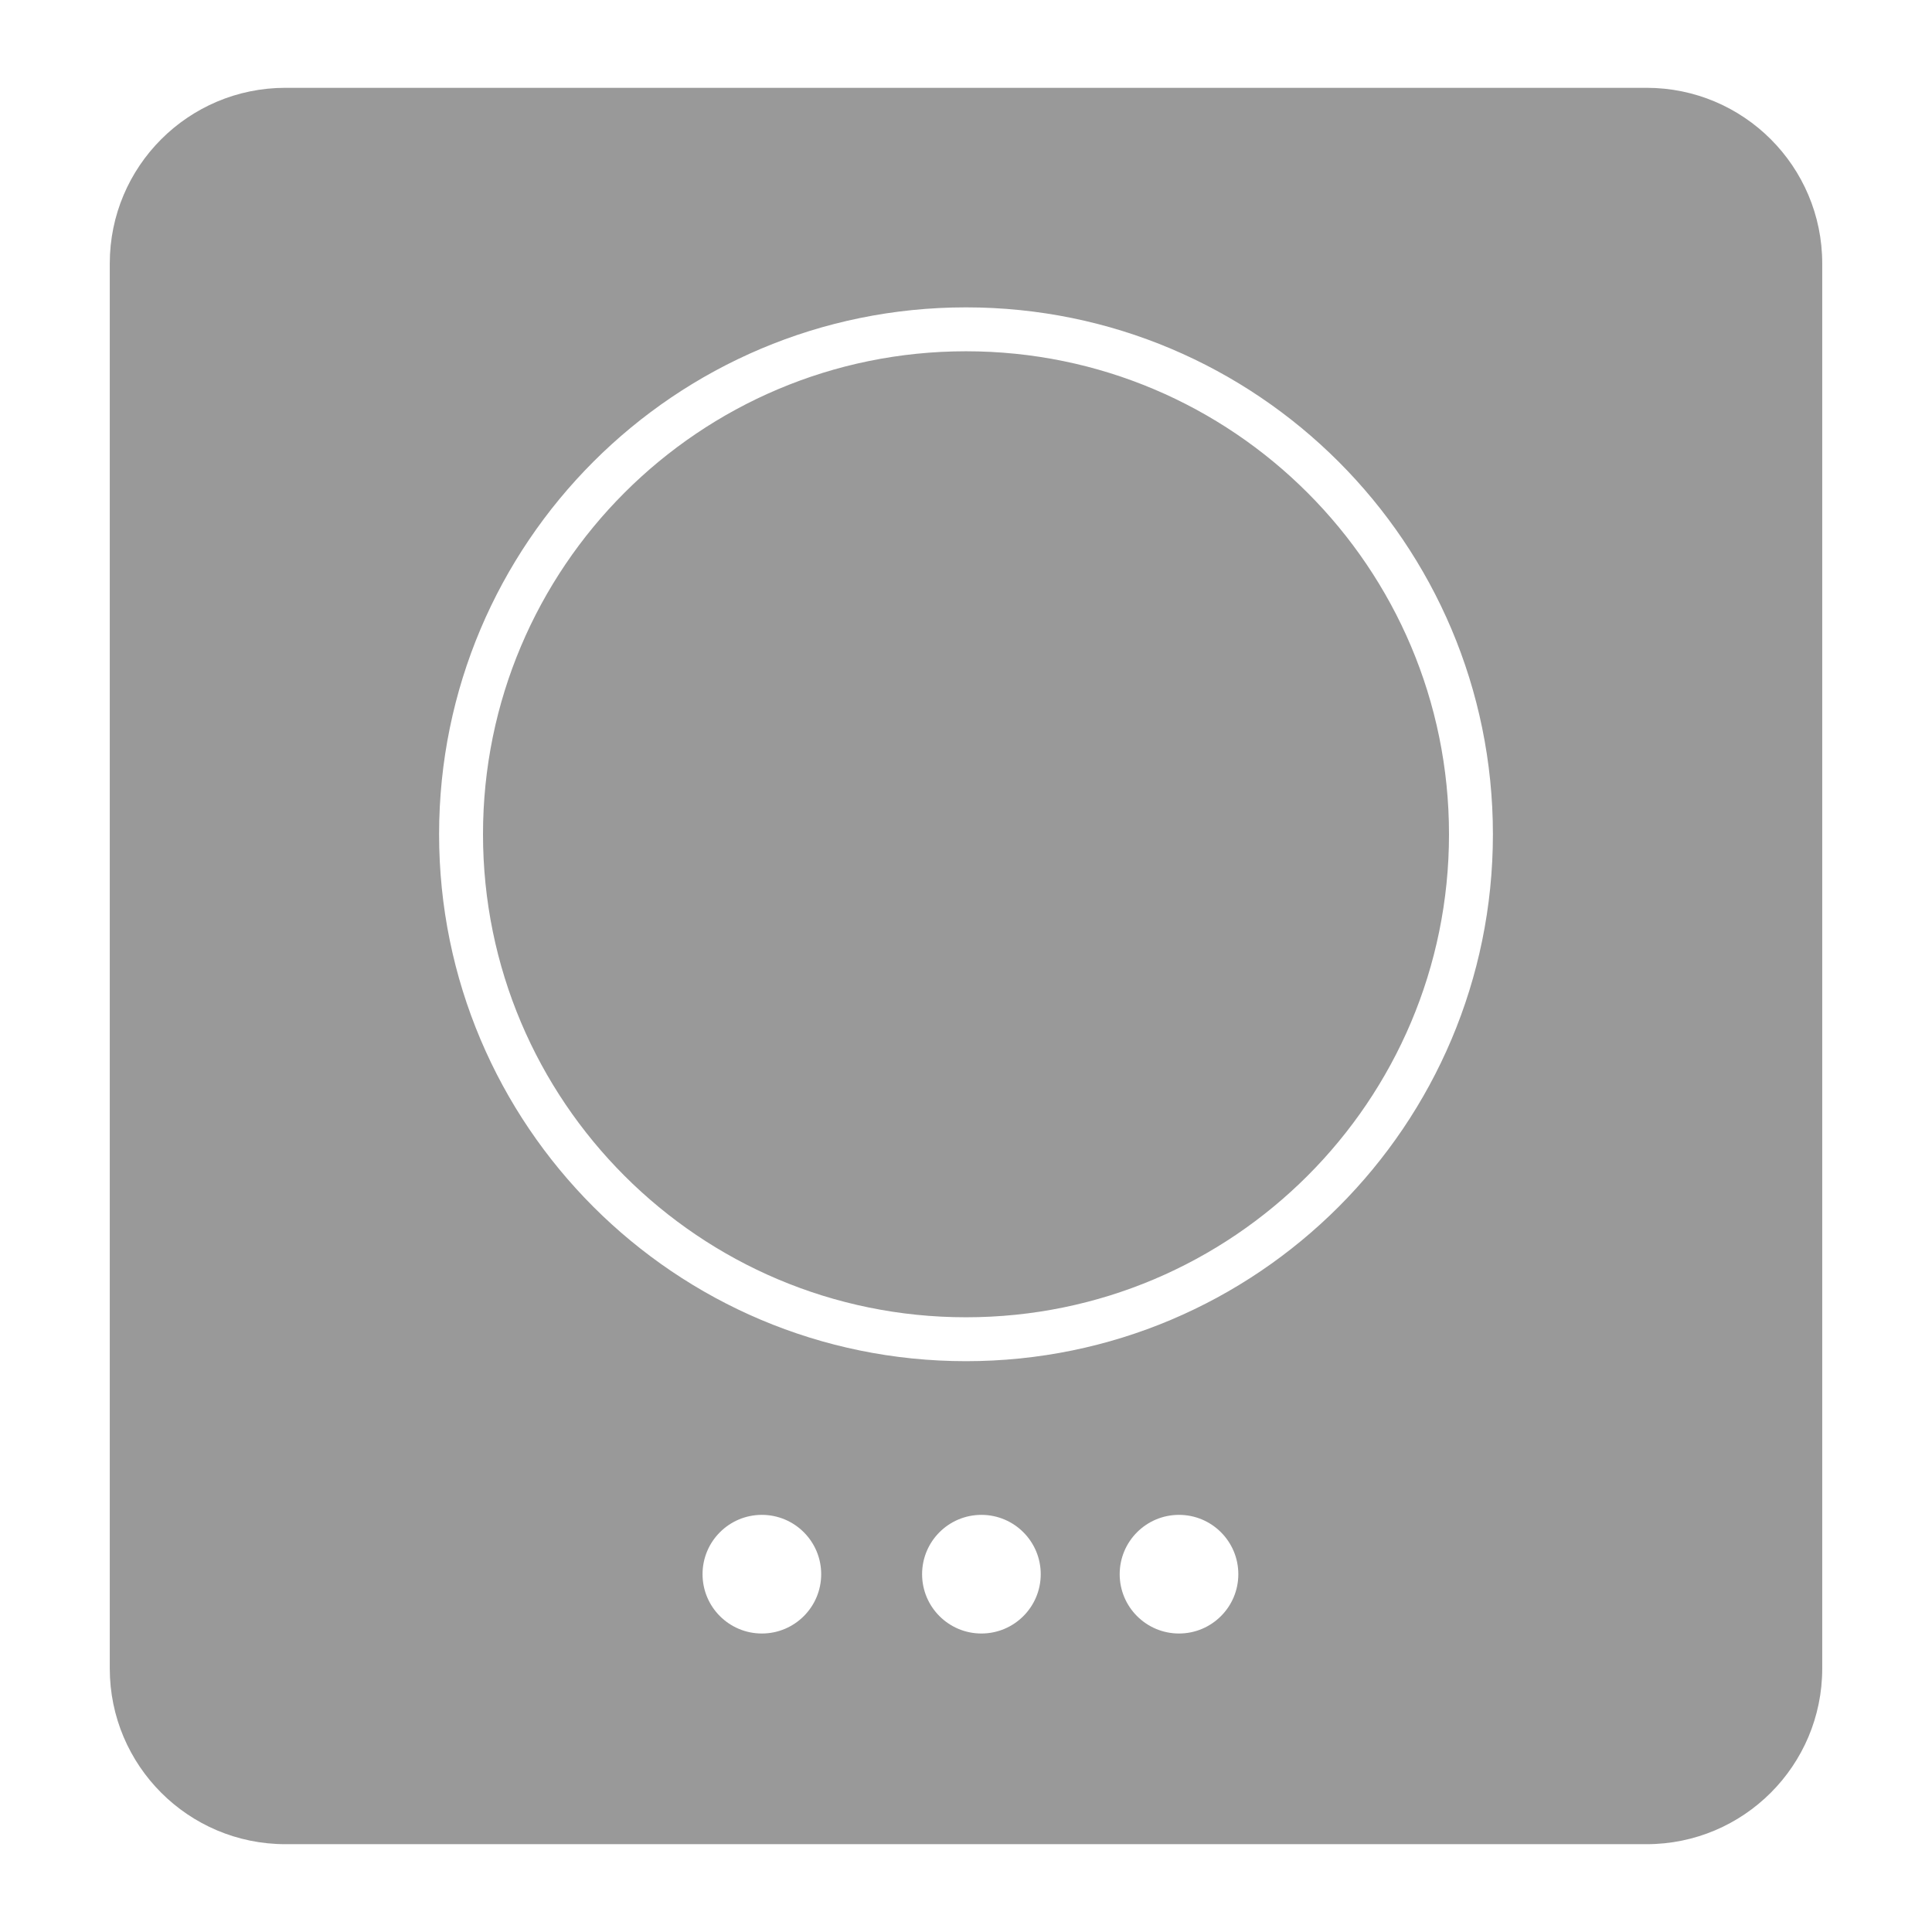
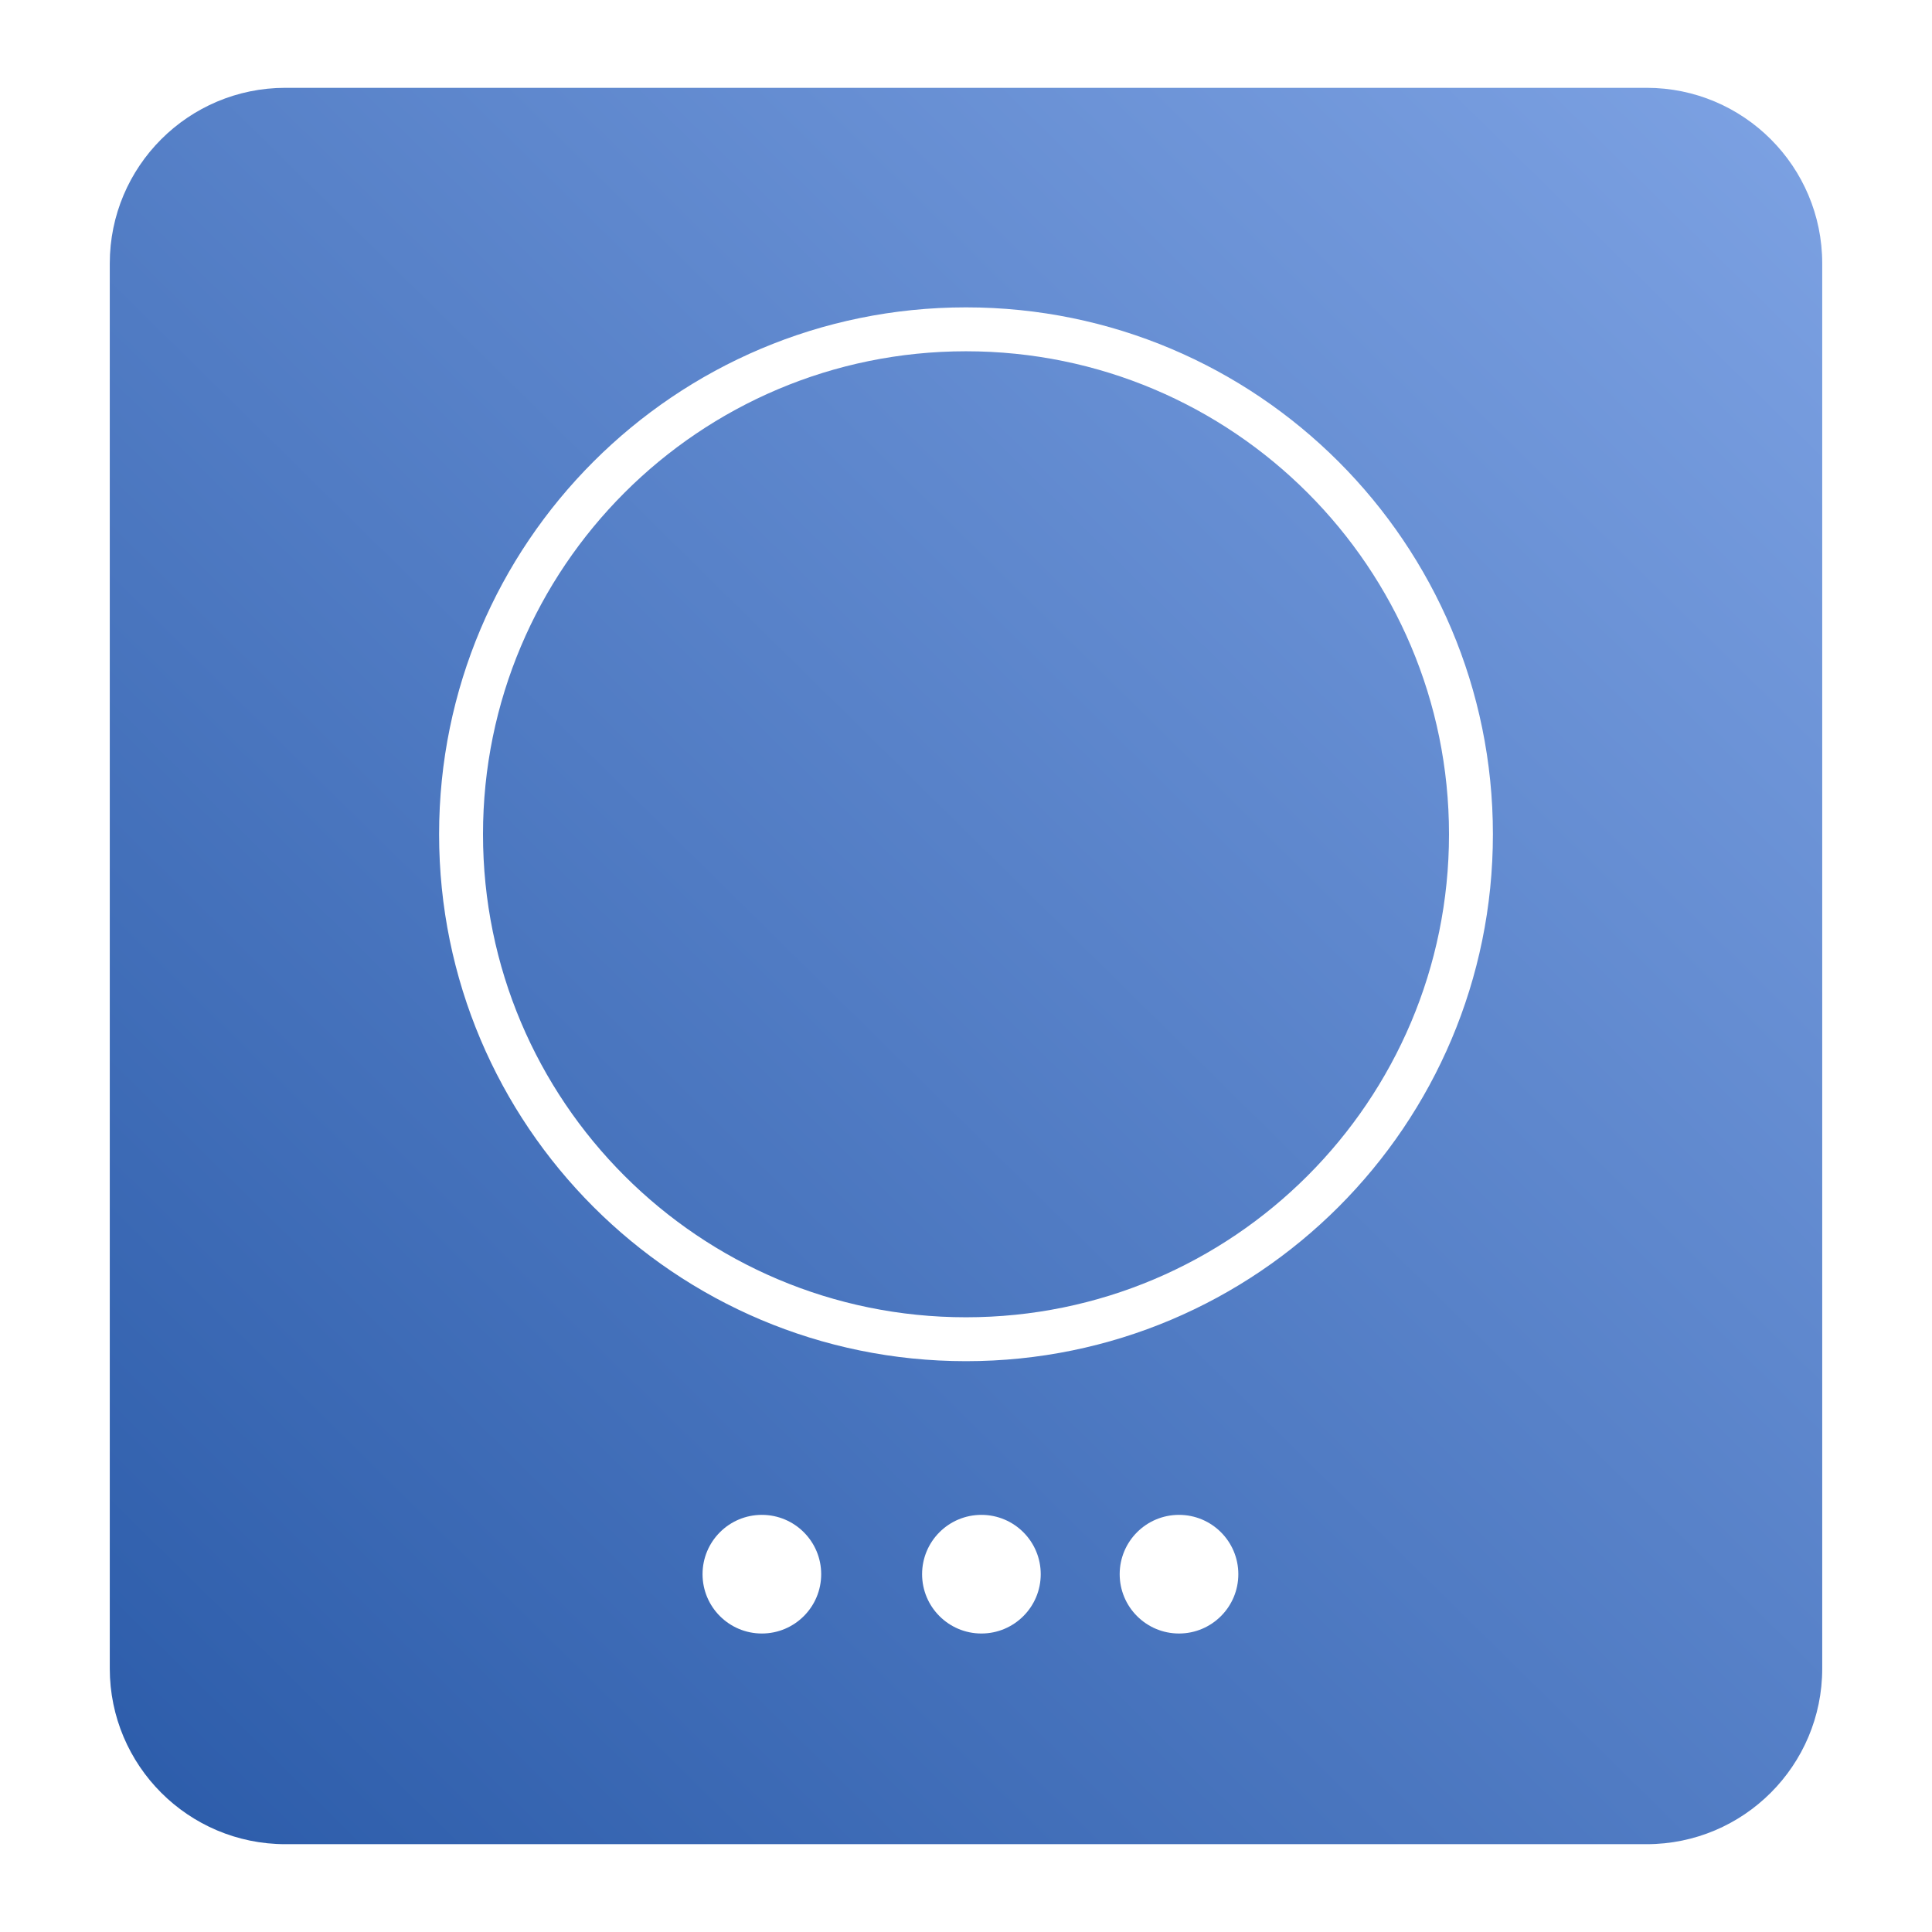
<svg xmlns="http://www.w3.org/2000/svg" width="88px" height="88px" viewBox="0 0 88 88" version="1.1">
-   <defs />
+   <defs>
+     <linearGradient x1="112.961%" y1="-19.111%" x2="-16.657%" y2="116.978%" id="linearGradient-1">
+       <stop stop-color="#8AADEC" offset="0%" />
+       <stop stop-color="#1E50A0" offset="100%" />
+     </linearGradient>
+   </defs>
  <g id="Device2/devices_icon_gateway2_s-" stroke="none" stroke-width="1" fill="none" fill-rule="evenodd">
-     <path d="M13,4 L75,4 C79.418,4 83,7.582 83,12 L83,76 C83,80.418 79.418,84 75,84 L13,84 C8.582,84 5,80.418 5,76 L5,12 C5,7.582 8.582,4 13,4 Z M51,71.702 C51,73.194 52.21,74.404 53.702,74.404 C55.194,74.404 56.404,73.194 56.404,71.702 C56.404,70.21 55.194,69 53.702,69 C52.21,69 51,70.21 51,71.702 Z M42,71.702 C42,73.194 43.21,74.404 44.702,74.404 C46.194,74.404 47.404,73.194 47.404,71.702 C47.404,70.21 46.194,69 44.702,69 C43.21,69 42,70.21 42,71.702 Z M32,71.702 C32,73.194 33.21,74.404 34.702,74.404 C36.194,74.404 37.404,73.194 37.404,71.702 C37.404,70.21 36.194,69 34.702,69 C33.21,69 32,70.21 32,71.702 Z M44,62 C57.255,62 68,51.255 68,38 C68,24.745 57.255,14 44,14 C30.745,14 20,24.745 20,38 C20,51.255 30.745,62 44,62 Z M44,60 C31.85,60 22,50.15 22,38 C22,25.85 31.85,16 44,16 C56.15,16 66,25.85 66,38 C66,50.15 56.15,60 44,60 Z" id="Combined-Shape" fill="#999999" />
+     <path d="M13,4 L75,4 C79.418,4 83,7.582 83,12 L83,76 C83,80.418 79.418,84 75,84 L13,84 C8.582,84 5,80.418 5,76 L5,12 C5,7.582 8.582,4 13,4 Z M51,71.702 C51,73.194 52.21,74.404 53.702,74.404 C55.194,74.404 56.404,73.194 56.404,71.702 C56.404,70.21 55.194,69 53.702,69 C52.21,69 51,70.21 51,71.702 Z M42,71.702 C42,73.194 43.21,74.404 44.702,74.404 C46.194,74.404 47.404,73.194 47.404,71.702 C47.404,70.21 46.194,69 44.702,69 C43.21,69 42,70.21 42,71.702 Z M32,71.702 C32,73.194 33.21,74.404 34.702,74.404 C36.194,74.404 37.404,73.194 37.404,71.702 C37.404,70.21 36.194,69 34.702,69 C33.21,69 32,70.21 32,71.702 Z M44,62 C57.255,62 68,51.255 68,38 C68,24.745 57.255,14 44,14 C30.745,14 20,24.745 20,38 C20,51.255 30.745,62 44,62 Z M44,60 C31.85,60 22,50.15 22,38 C22,25.85 31.85,16 44,16 C56.15,16 66,25.85 66,38 C66,50.15 56.15,60 44,60 Z" id="Combined-Shape" fill="url(#linearGradient-1)" />
  </g>
</svg>
